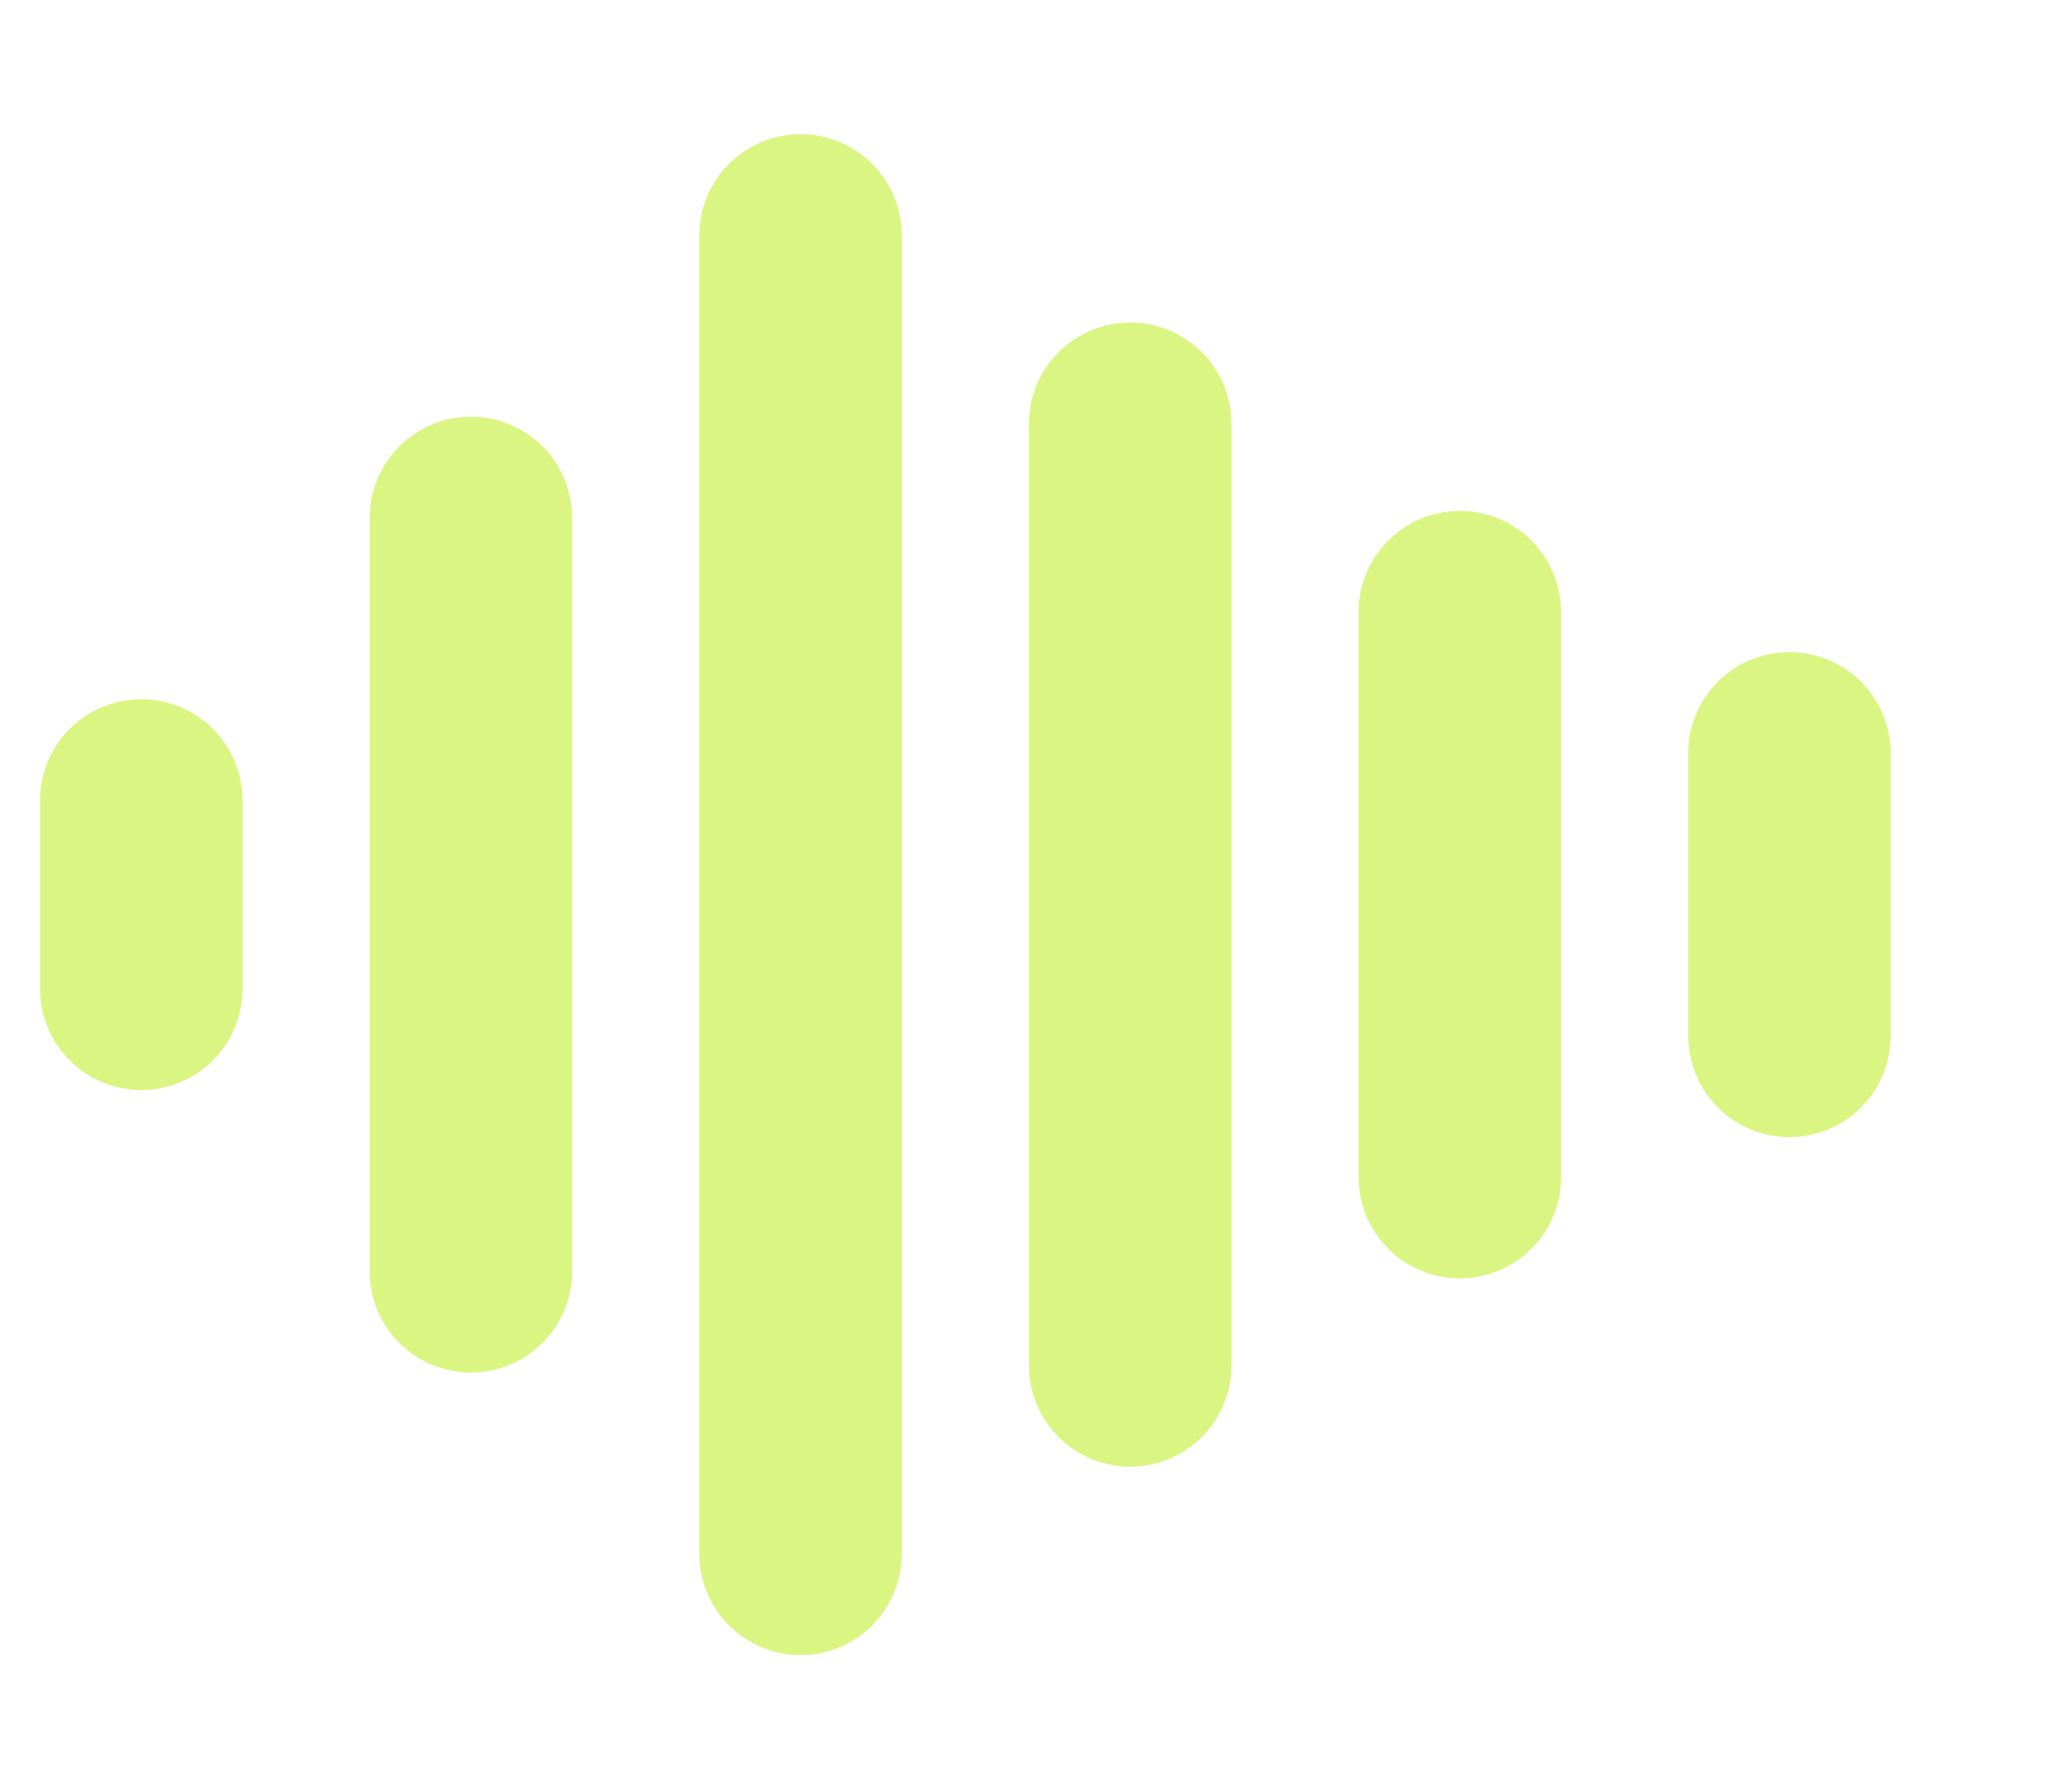
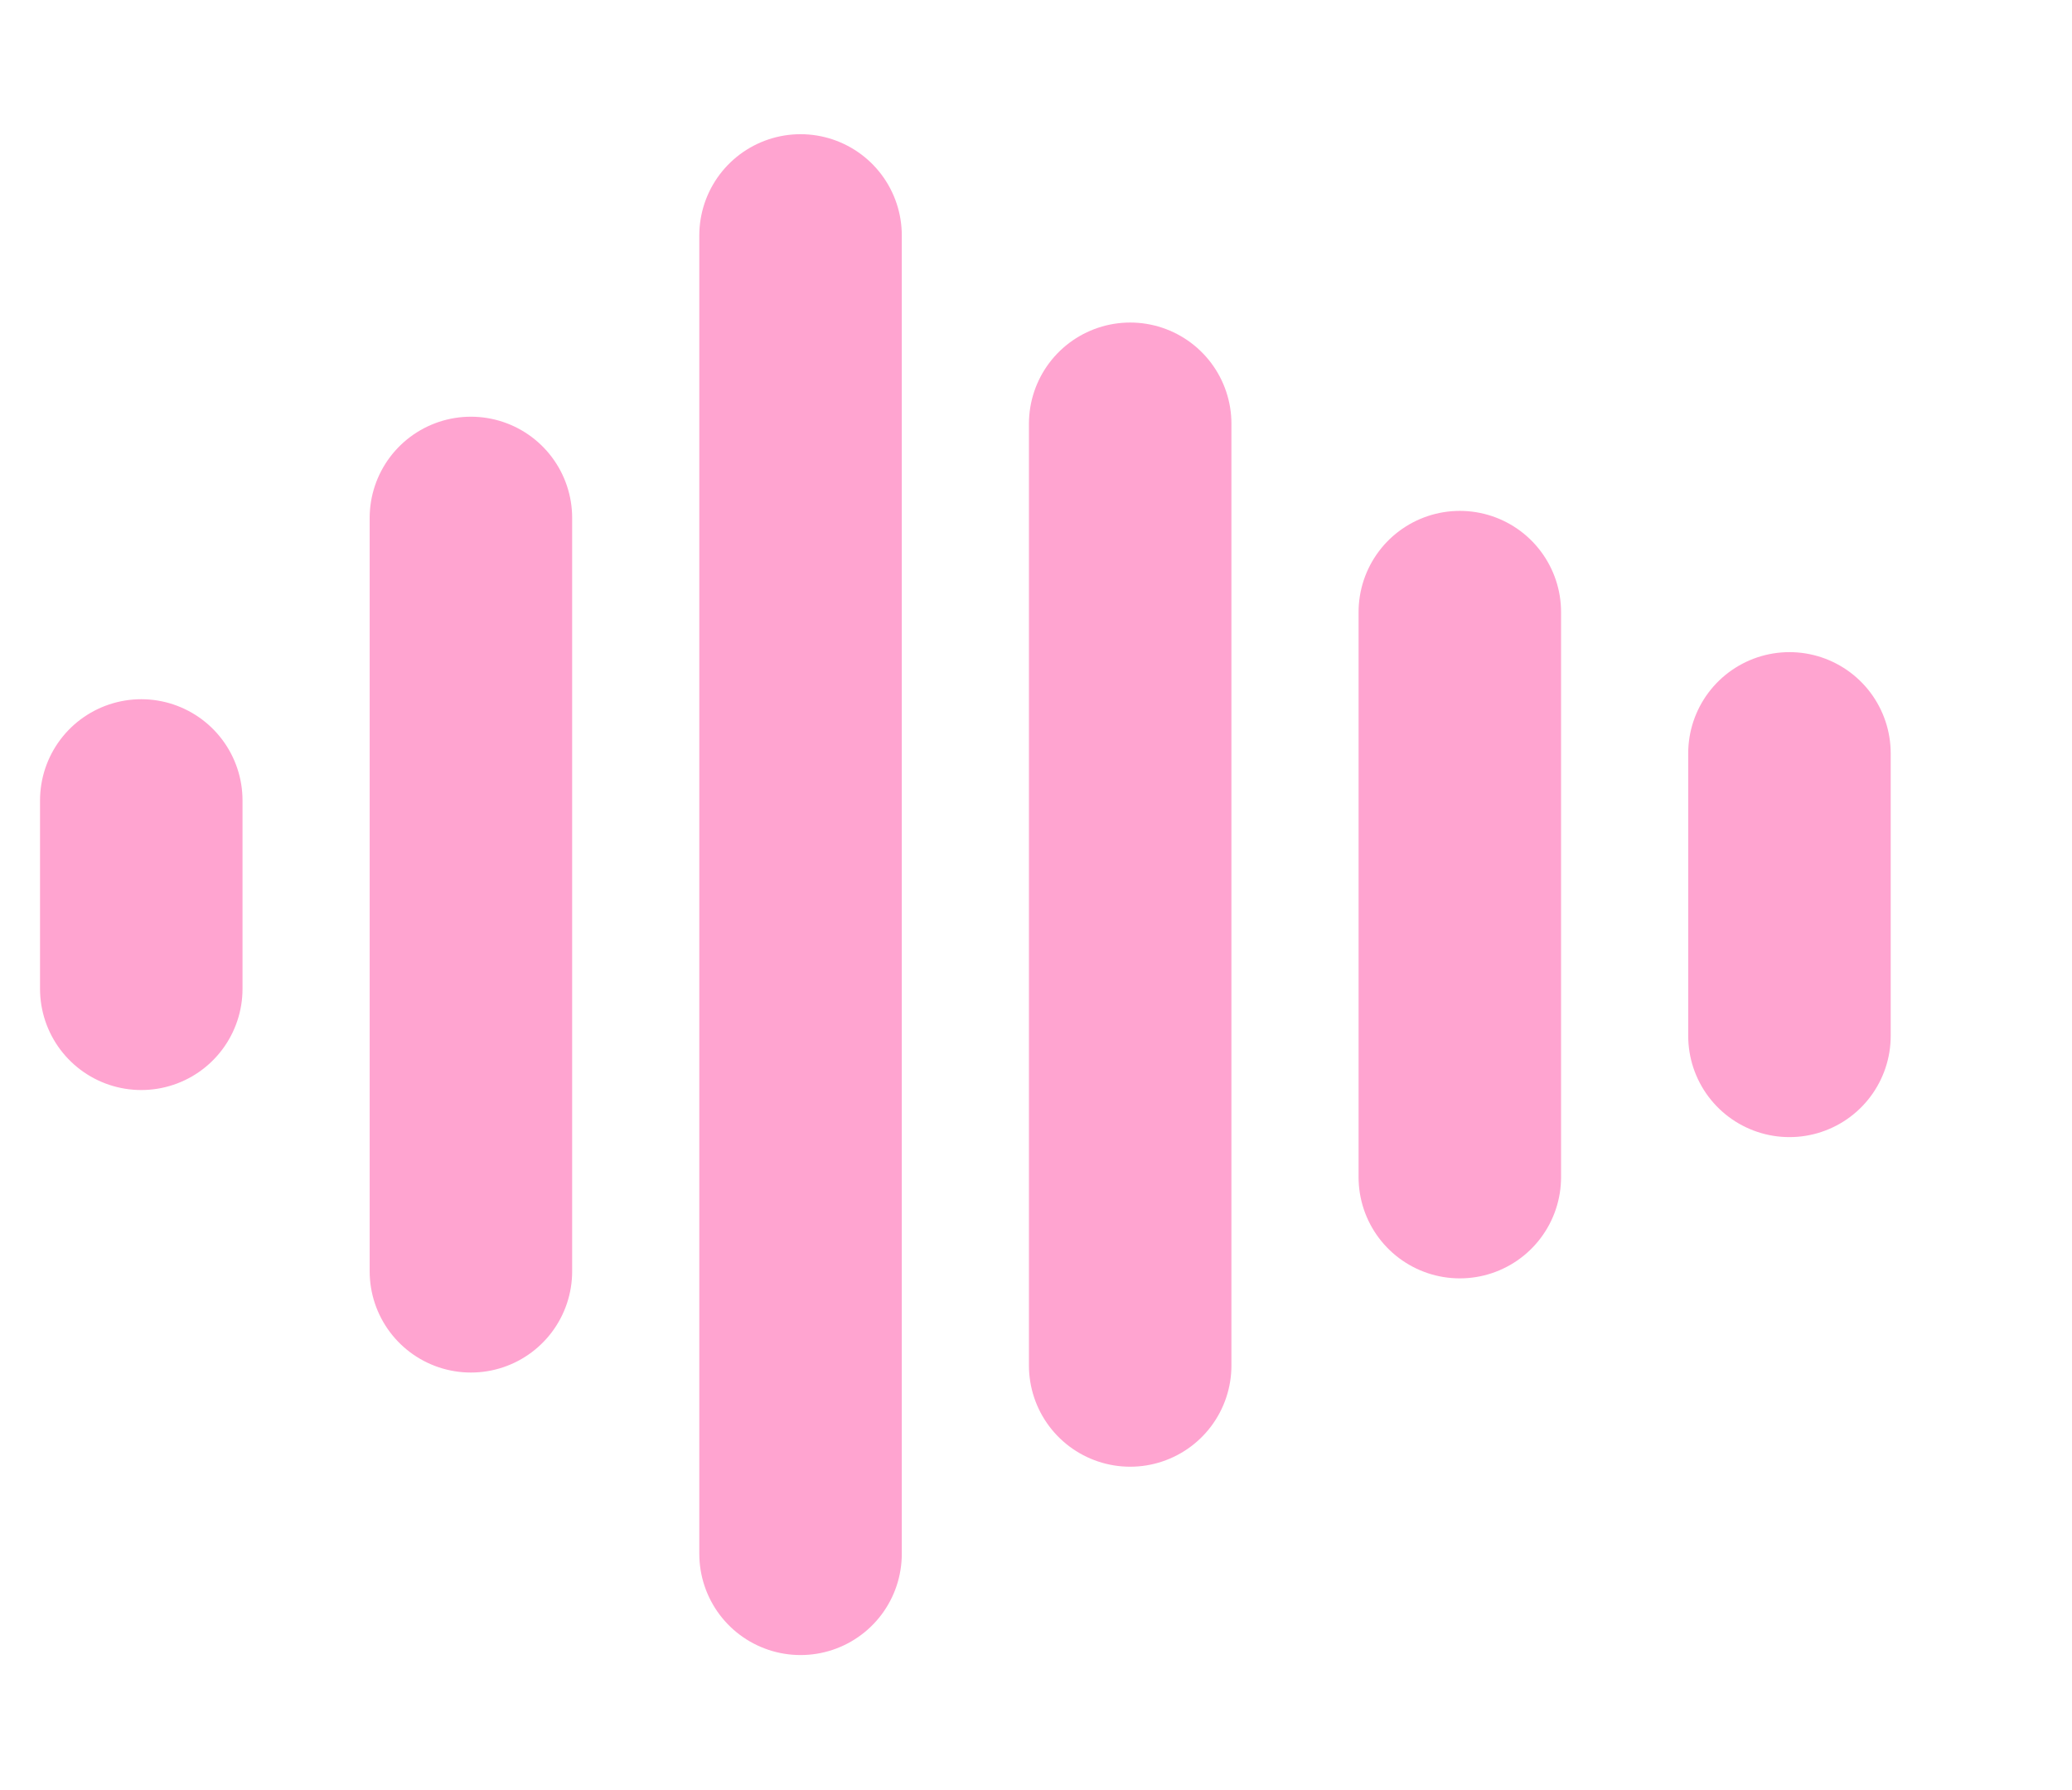
<svg xmlns="http://www.w3.org/2000/svg" width="44" height="38" viewBox="0 0 44 38">
-   <g fill="none" stroke="#dbf583" stroke-width="4.3" stroke-linecap="round">
+   <g fill="none" stroke="#ffa4d0" stroke-width="4.3" stroke-linecap="round">
    <path d="M3 17v4m7-10v16m7-22v28m7-24v20m7-16v12m7-9v6" />
  </g>
</svg>
